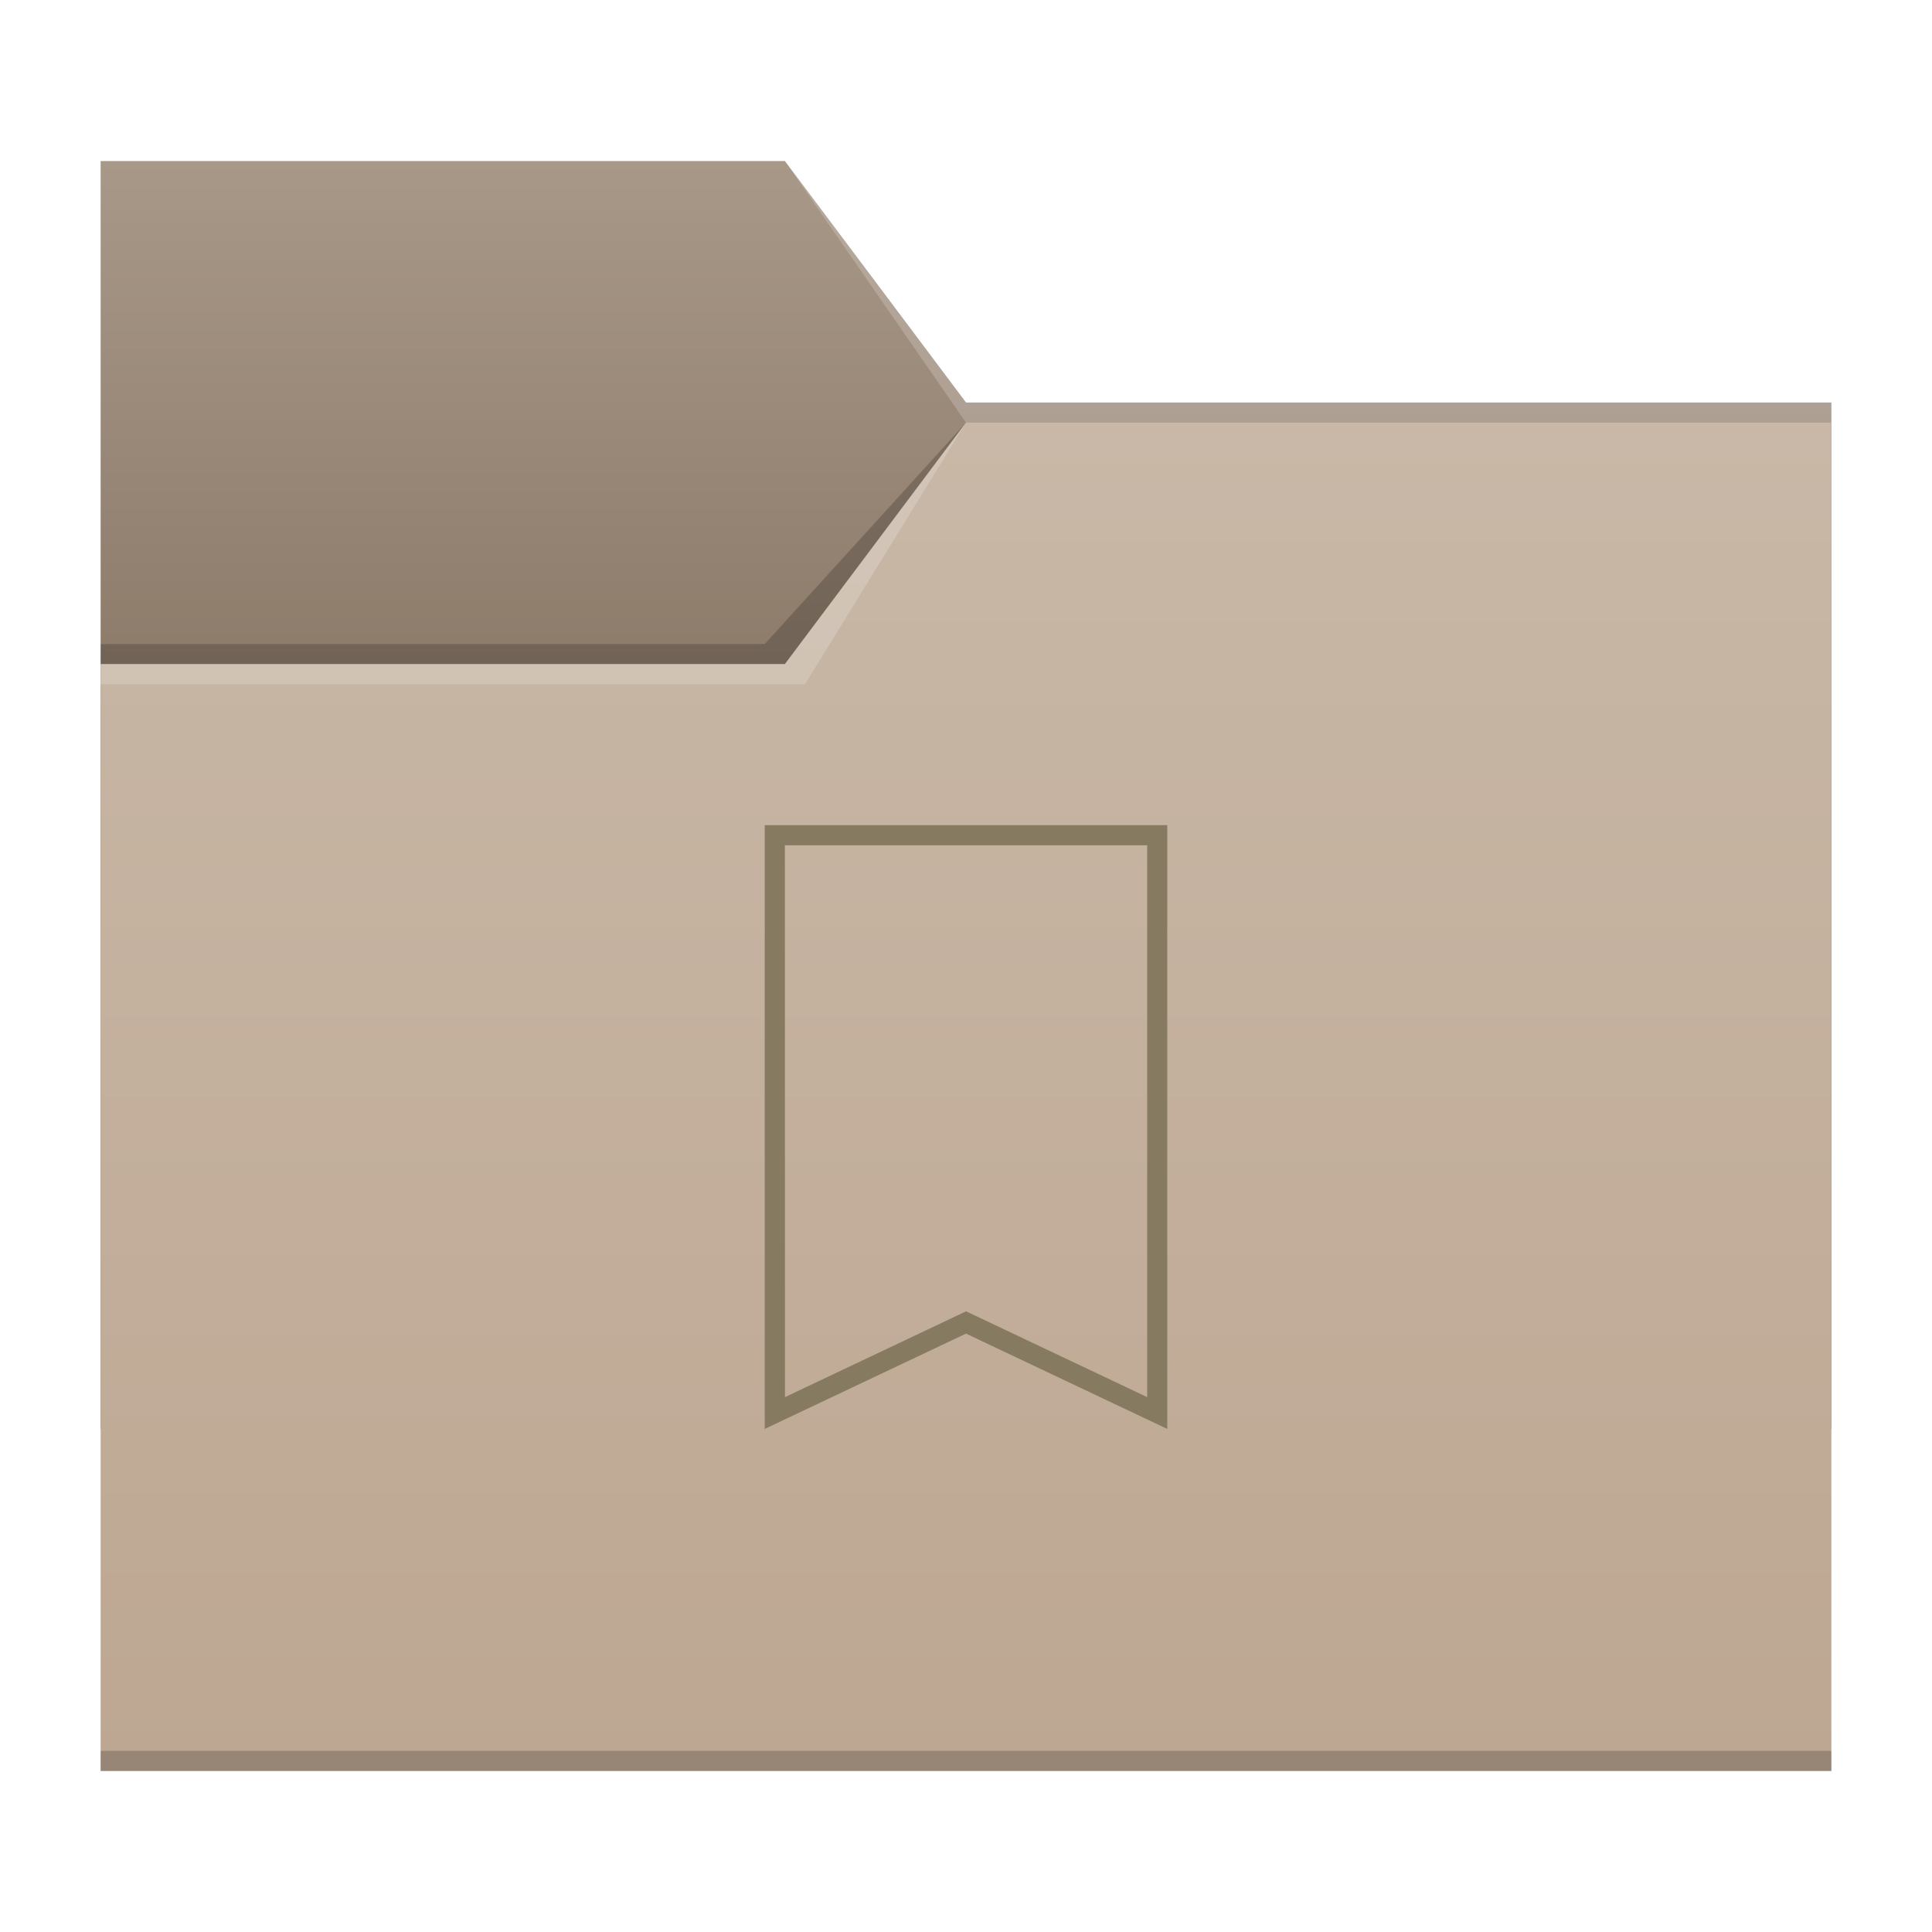
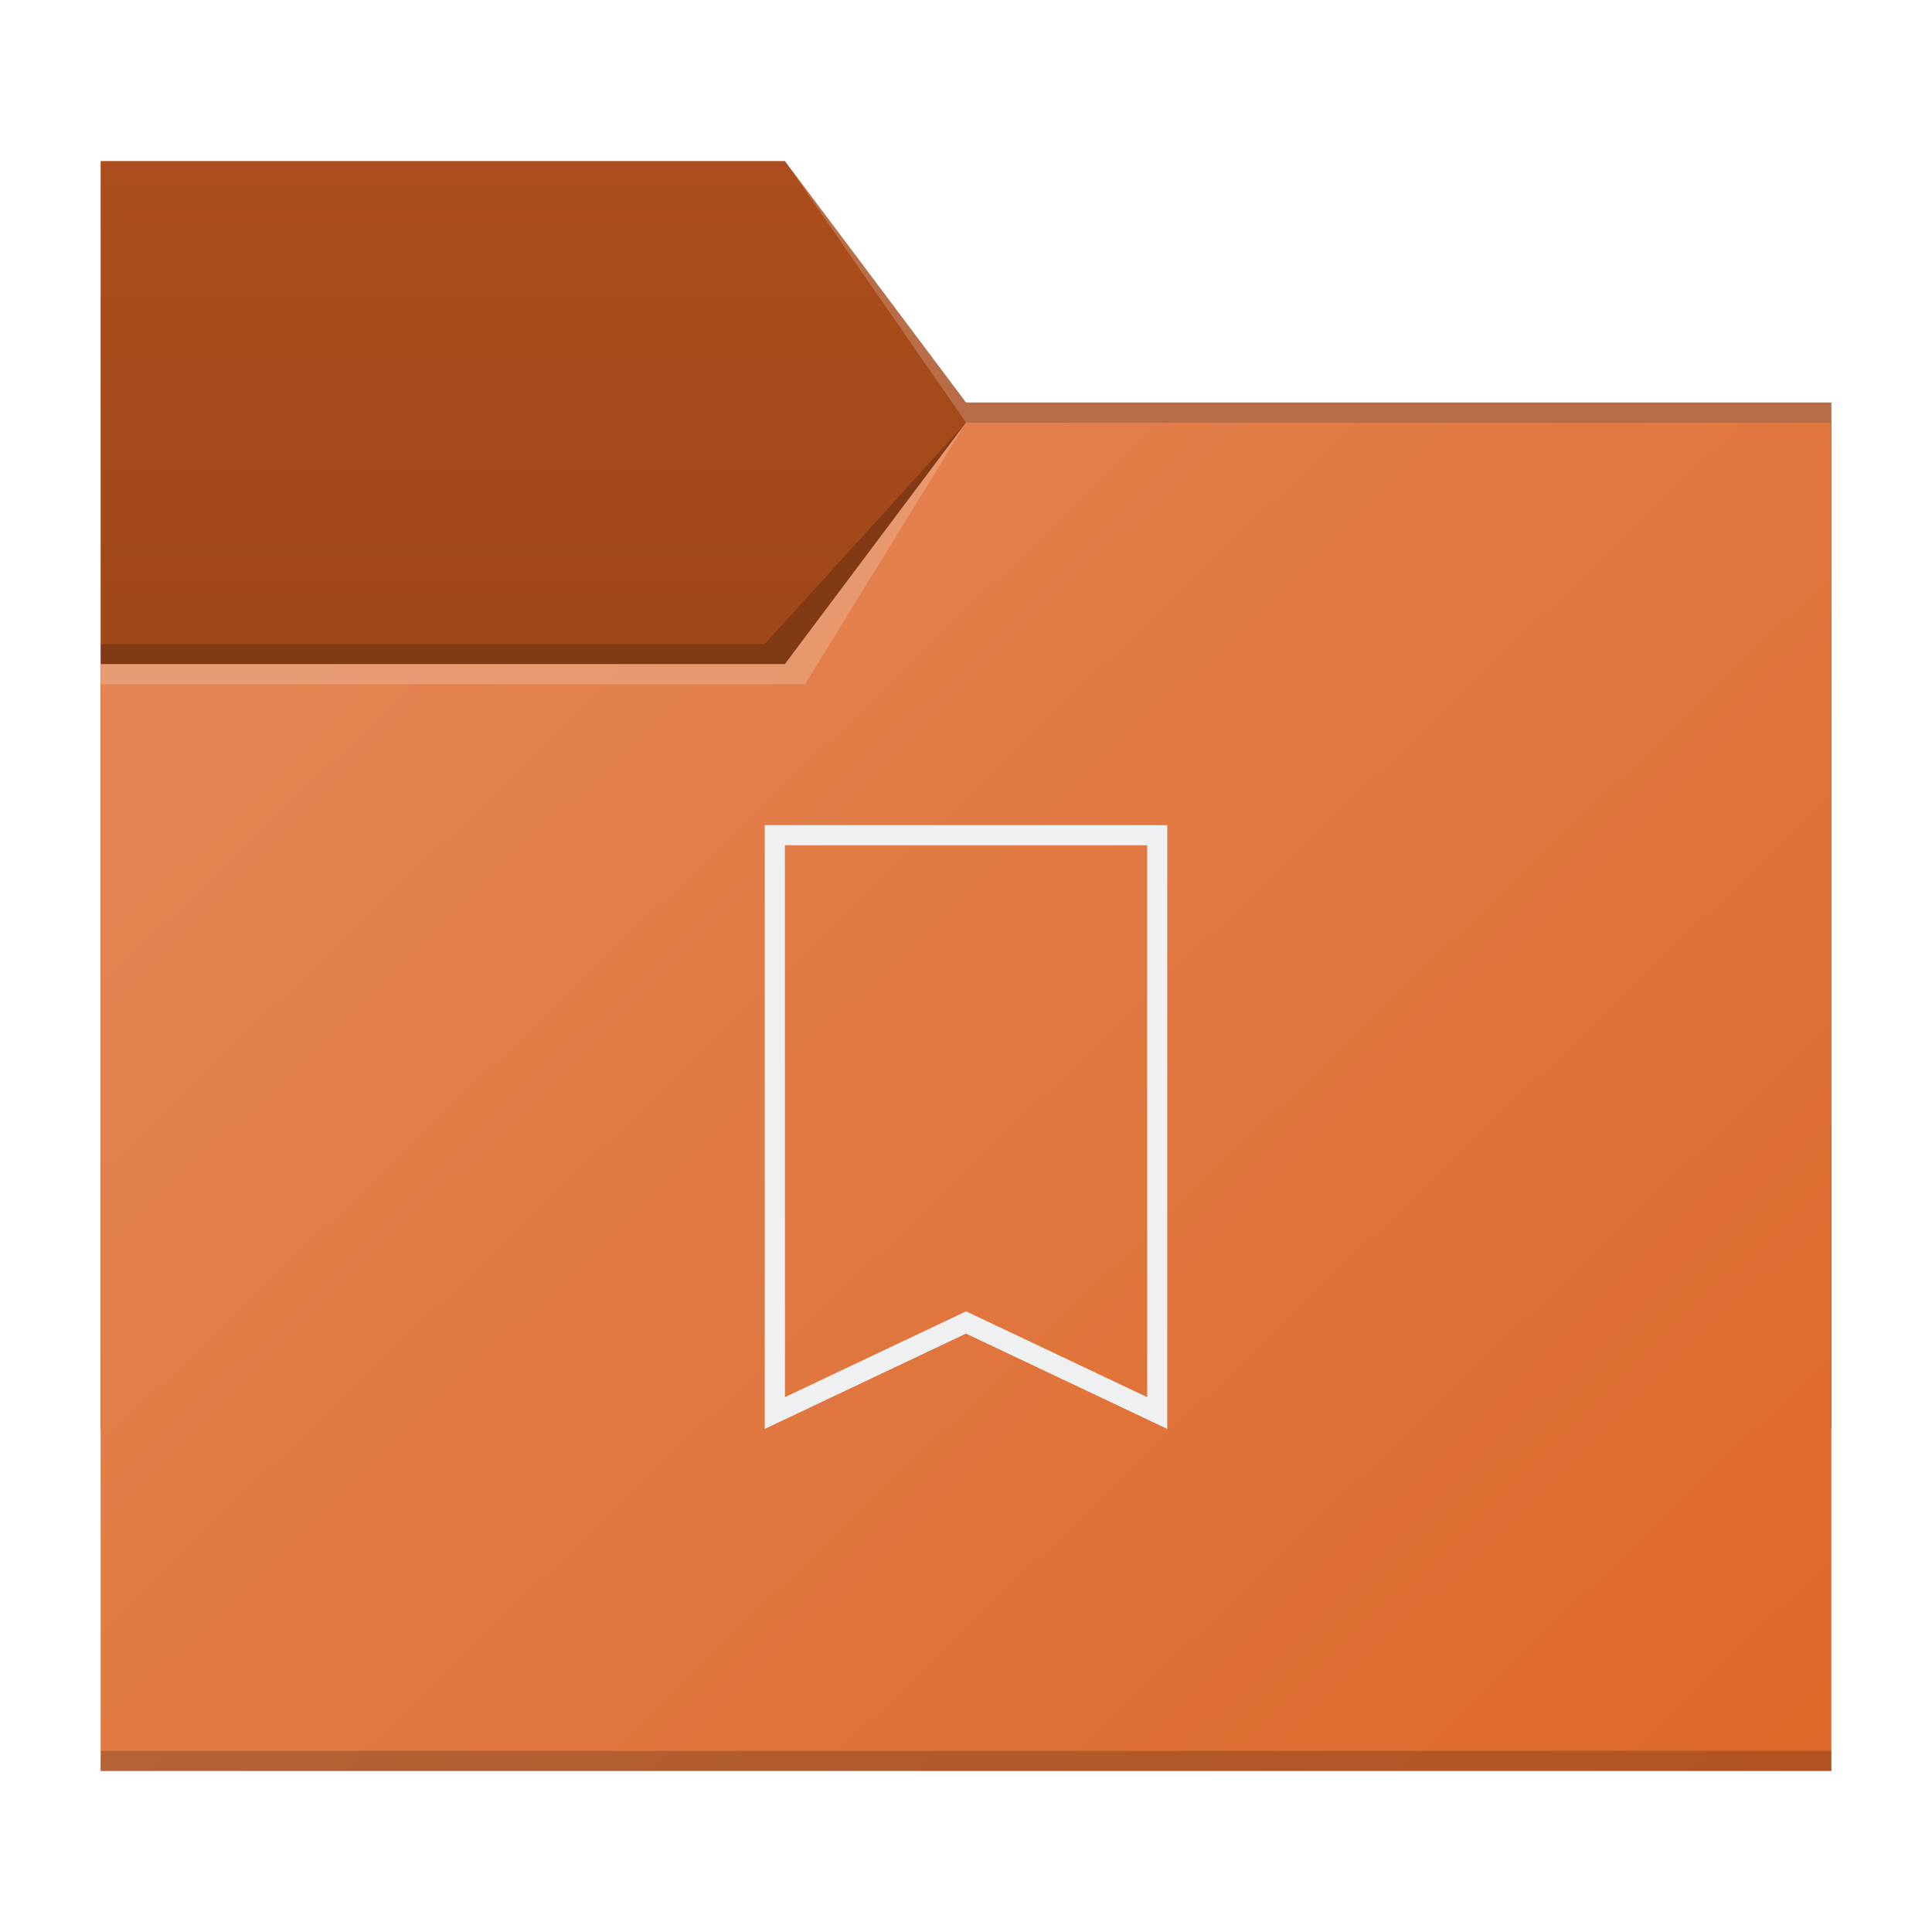
<svg xmlns="http://www.w3.org/2000/svg" xmlns:xlink="http://www.w3.org/1999/xlink" width="96" height="96" viewBox="0 0 25.4 25.4" version="1.1" id="svg5">
  <defs id="defs2">
    <linearGradient id="linearGradient4652">
-       <stop style="stop-color:#82705e;stop-opacity:1;" offset="0" id="stop4648" />
-       <stop style="stop-color:#a89888;stop-opacity:1" offset="1" id="stop4650" />
+       <stop style="stop-color:#9b4519;stop-opacity:1;" offset="0" id="stop4648" />
+       <stop style="stop-color:#ab4d1c;stop-opacity:1" offset="1" id="stop4650" />
    </linearGradient>
    <linearGradient id="linearGradient3734">
-       <stop style="stop-color:#bda792;stop-opacity:1;" offset="0" id="stop3730" />
-       <stop style="stop-color:#c9b8a7;stop-opacity:1" offset="1" id="stop3732" />
+       <stop style="stop-color:#e38452;stop-opacity:1;" offset="0" id="stop3730" />
+       <stop style="stop-color:#dd682a;stop-opacity:1" offset="1" id="stop3732" />
    </linearGradient>
-     <linearGradient xlink:href="#linearGradient3734" id="linearGradient3736" x1="15.081" y1="23.283" x2="15.081" y2="5.556" gradientUnits="userSpaceOnUse" />
+     <linearGradient xlink:href="#linearGradient3734" id="linearGradient3736" x1="7.041" y1="5.594" x2="24.077" y2="23.283" gradientUnits="userSpaceOnUse" />
    <linearGradient xlink:href="#linearGradient4652" id="linearGradient4654" x1="7.144" y1="11.509" x2="7.144" y2="2.117" gradientUnits="userSpaceOnUse" />
  </defs>
  <path id="rect846-3" style="fill:url(#linearGradient4654);stroke-width:0.3;fill-opacity:1" d="m 1.323,2.117 8.996,-7e-7 2.381,3.175 11.377,7e-7 V 18.785 H 1.323 Z" />
  <path id="rect956" style="opacity:0.2;fill:#f9f9f9;stroke-width:0.458" d="m 10.319,2.117 2.381,3.175 11.377,7e-7 V 5.556 H 12.7 Z" />
  <path id="rect956-3" style="opacity:0.2;stroke-width:0.458" d="M 10.054,8.467 12.7,5.556 10.319,8.731 H 1.323 V 8.467 Z" />
  <path id="rect846" style="fill:url(#linearGradient3736);stroke-width:0.309;fill-opacity:1" d="M 1.323,8.731 H 10.319 L 12.7,5.556 H 24.077 V 23.283 H 1.323 Z" />
  <path id="rect956-3-6" style="opacity:0.2;fill:#f9f9f9;stroke-width:0.458" d="M 10.319,8.731 12.7,5.556 10.583,8.996 H 1.323 v -0.265 z" />
  <path id="rect956-3-7" style="opacity:0.2;stroke-width:0.458" d="m 24.077,23.019 v 0.265 H 1.323 v -0.265 z" />
-   <path id="rect856" style="fill:#867a61;stroke-width:0.265" d="m 10.054,10.848 v 7.938 l 2.646,-1.253 2.646,1.253 v -7.938 z M 10.319,11.113 h 4.763 v 7.255 l -2.381,-1.128 -2.381,1.128 z" />
+   <path id="rect856" style="fill:#eff0f1;stroke-width:0.265" d="m 10.054,10.848 v 7.938 l 2.646,-1.253 2.646,1.253 v -7.938 z M 10.319,11.113 h 4.763 v 7.255 l -2.381,-1.128 -2.381,1.128 z" />
</svg>
